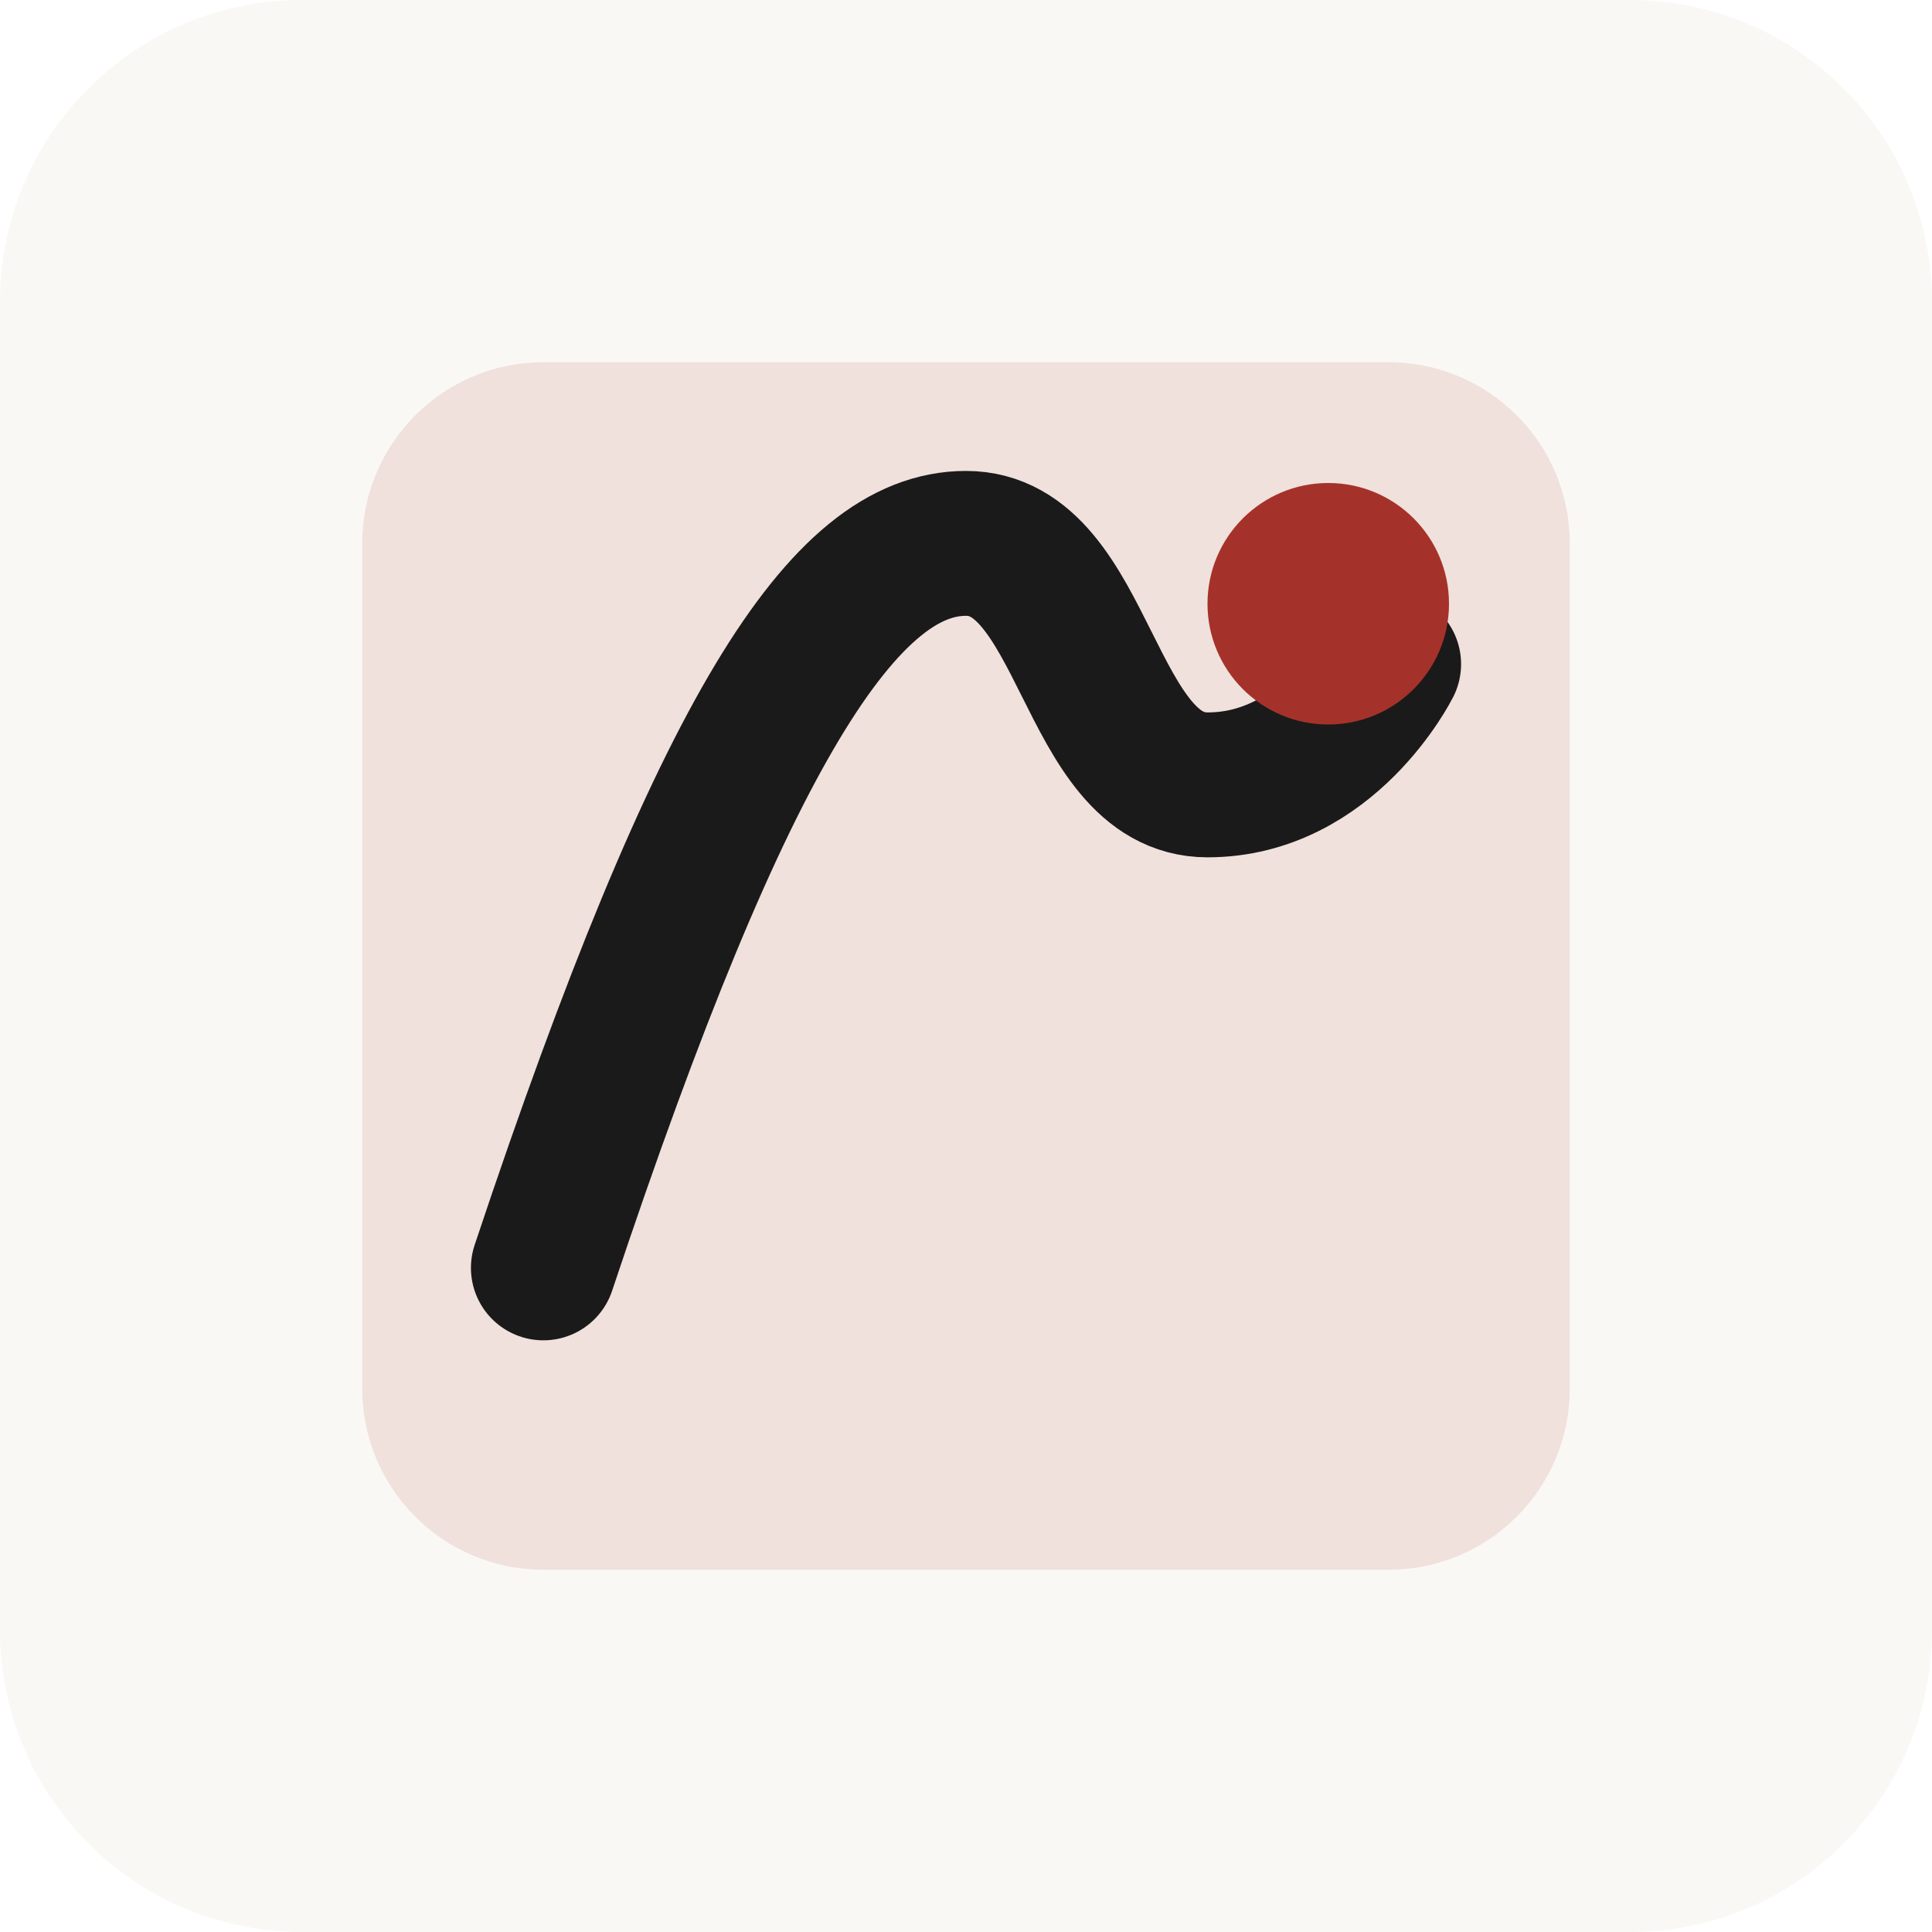
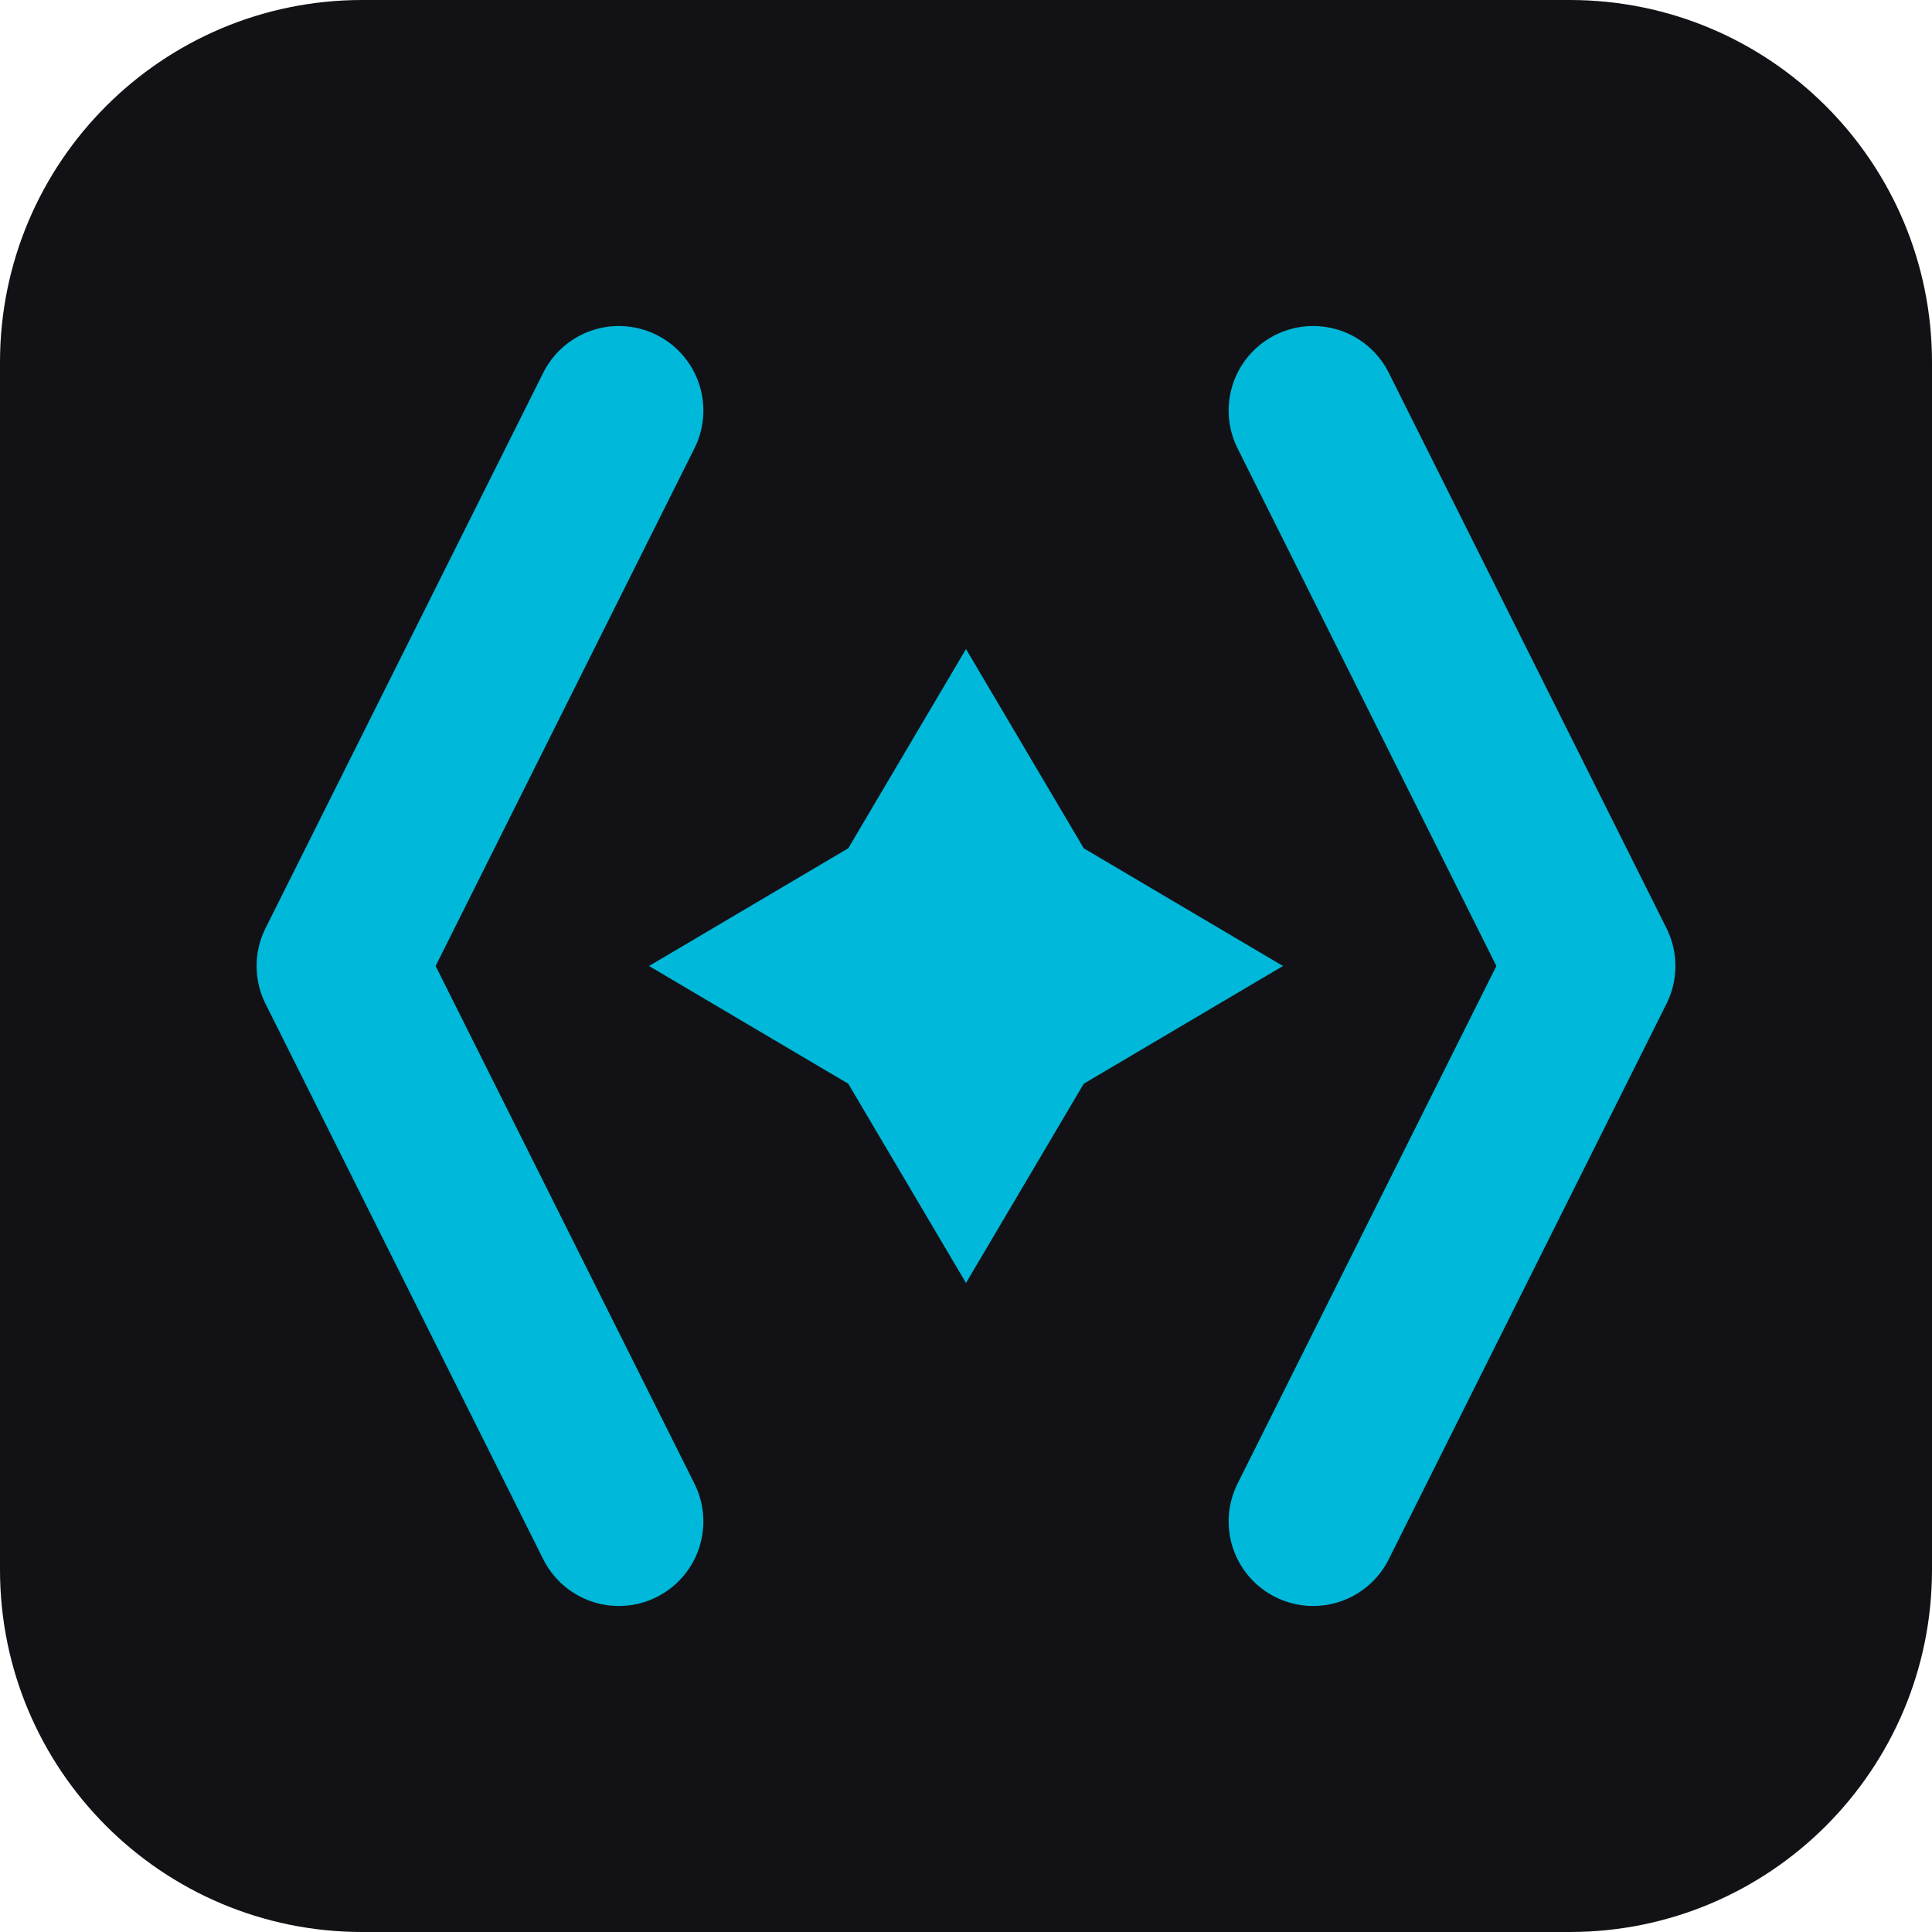
<svg xmlns="http://www.w3.org/2000/svg" viewBox="0 0 32 32">
-   <rect width="32" height="32" rx="5" fill="#faf8f4" />
-   <rect x="6" y="6" width="20" height="20" rx="3" fill="#a5322a" opacity="0.12" />
-   <path d="M9 21c3-9 5-12 7-12s2 4 4 4 3-2 3-2" fill="none" stroke="#1a1a1a" stroke-width="2.4" stroke-linecap="round" />
-   <circle cx="22" cy="10" r="2" fill="#a5322a" />
+   <rect width="32" height="32" rx="6" fill="#121216" />
+   <g fill="none" stroke="#00b8d9" stroke-width="2.8" stroke-linecap="round" stroke-linejoin="round">
+     <path d="M10.25 6.8 5.65 16l4.6 9.2" />
+     <path d="M21.75 6.8 26.35 16l-4.6 9.2" />
+   </g>
+   <path d="M16 10.75 17.95 14.05 21.25 16 17.95 17.95 16 21.25 14.05 17.95 10.75 16 14.05 14.05Z" fill="#00b8d9" />
</svg>
